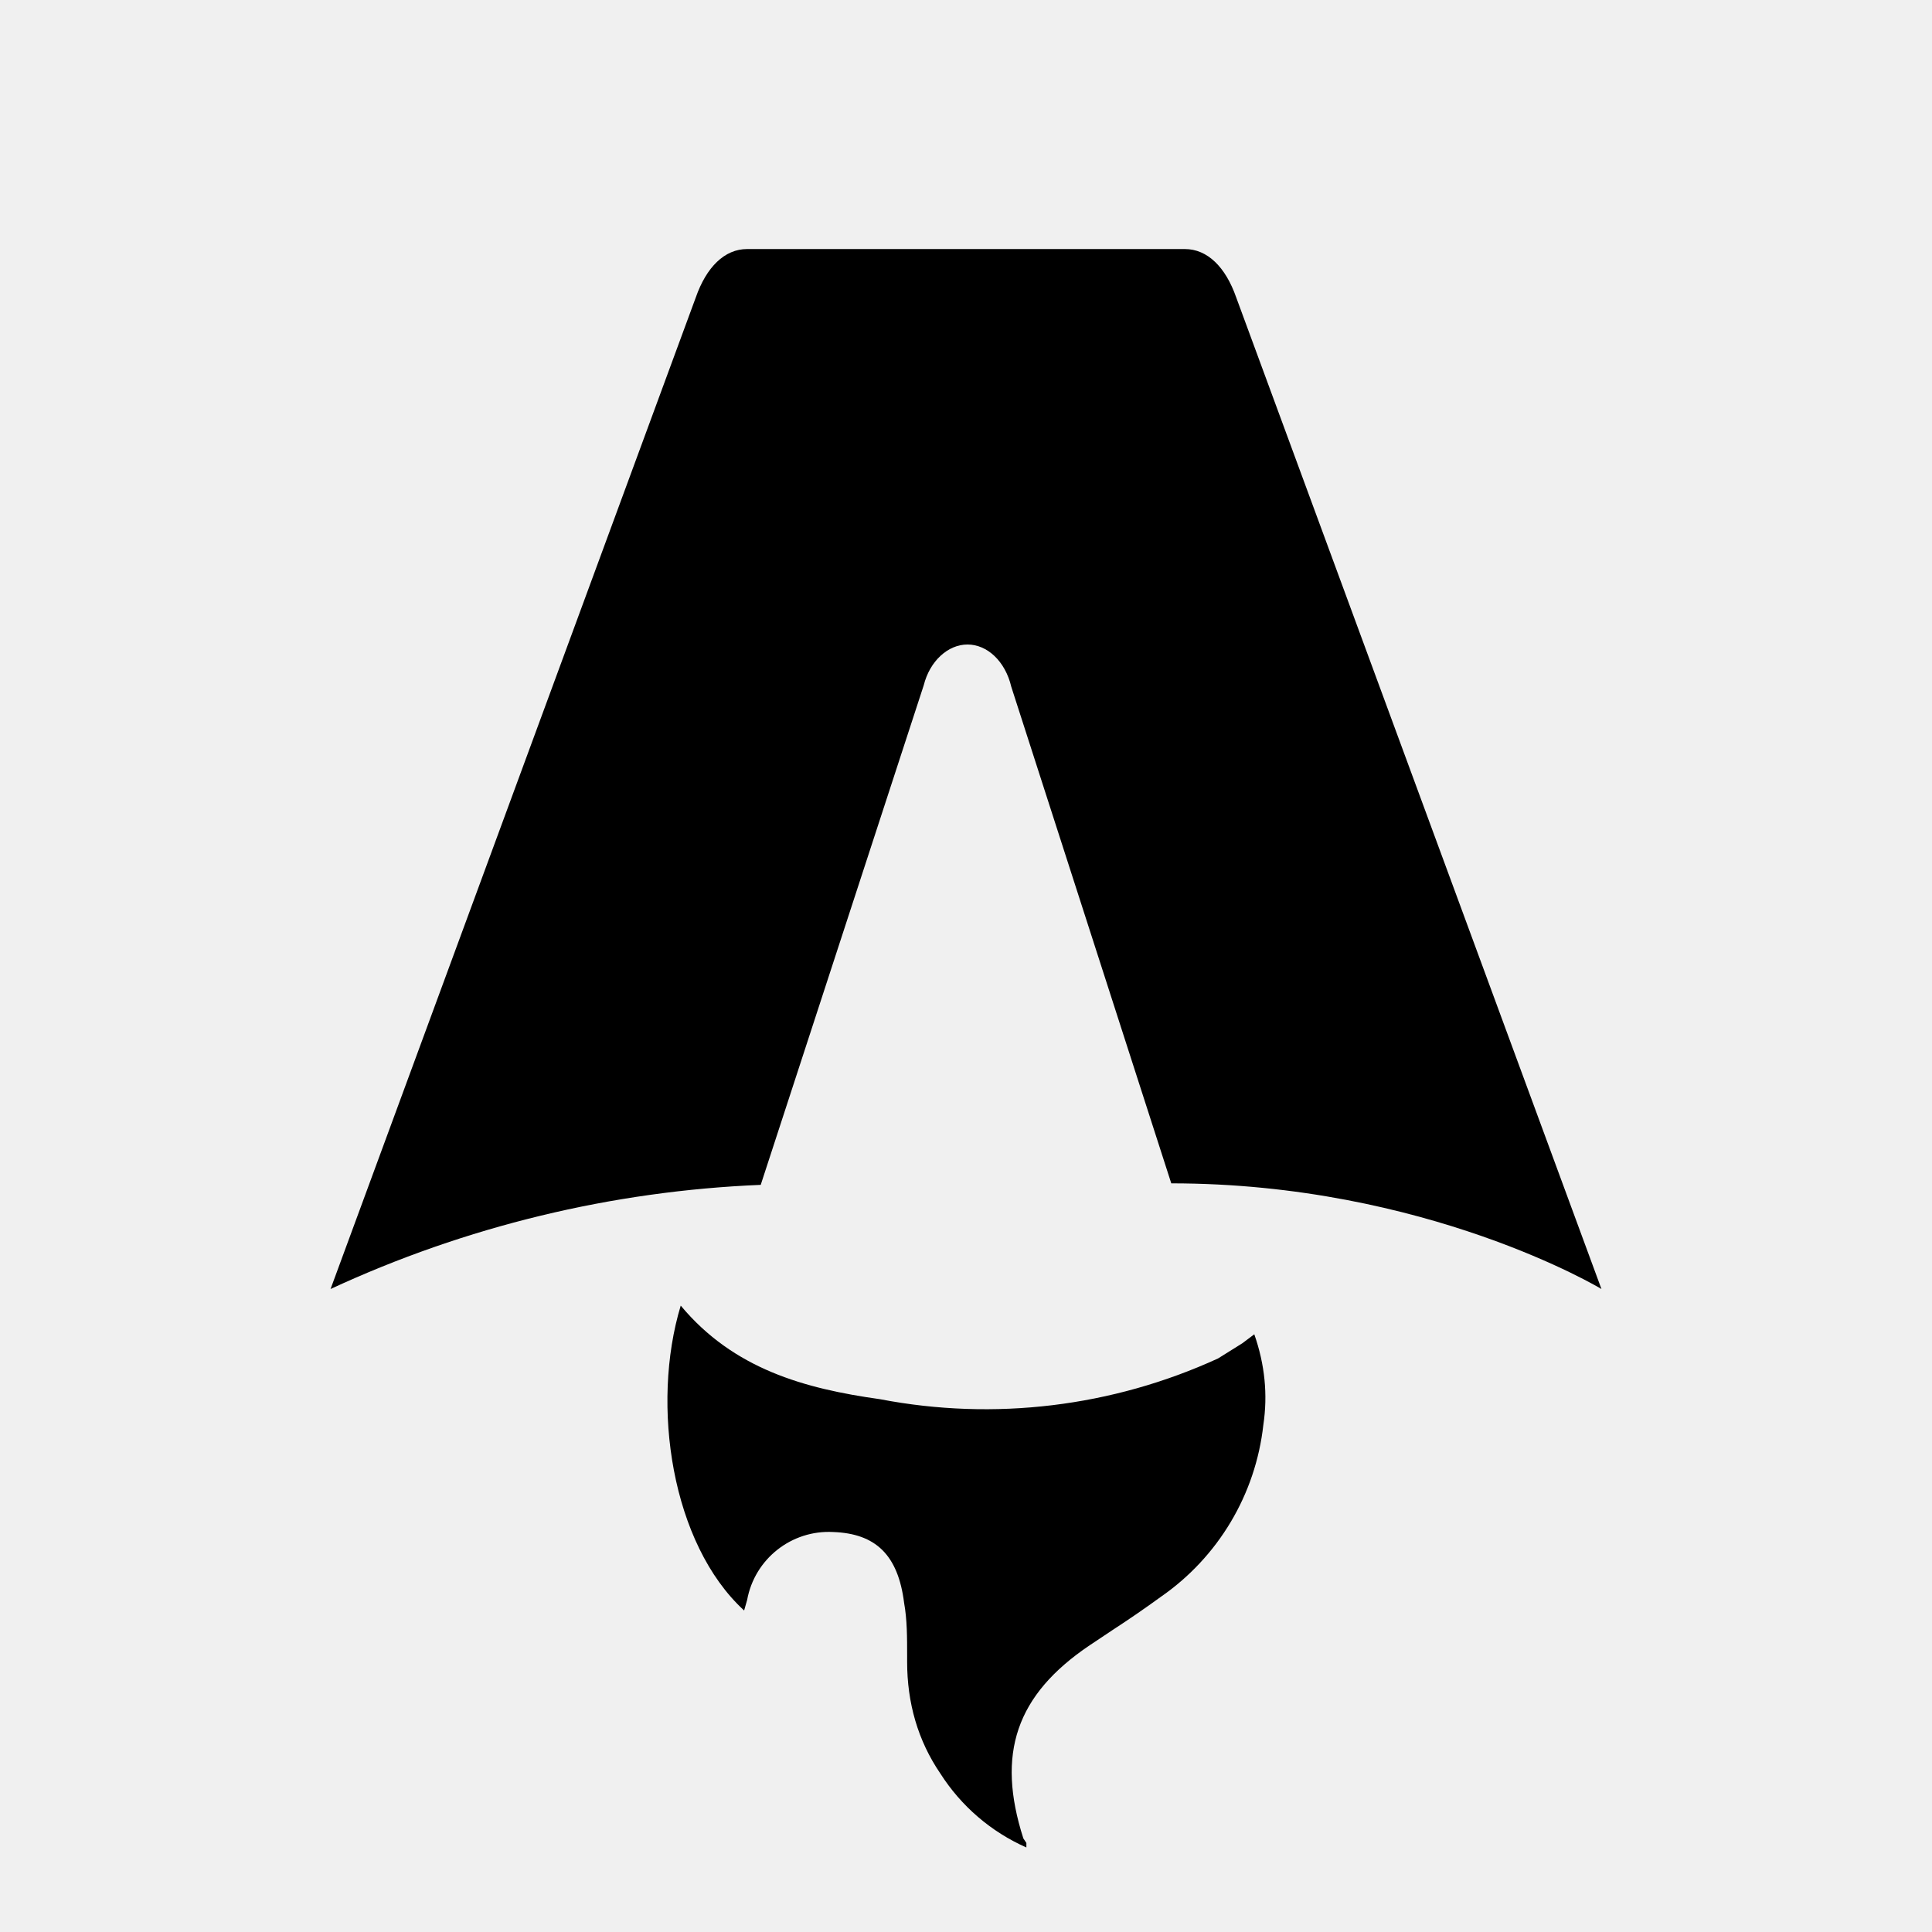
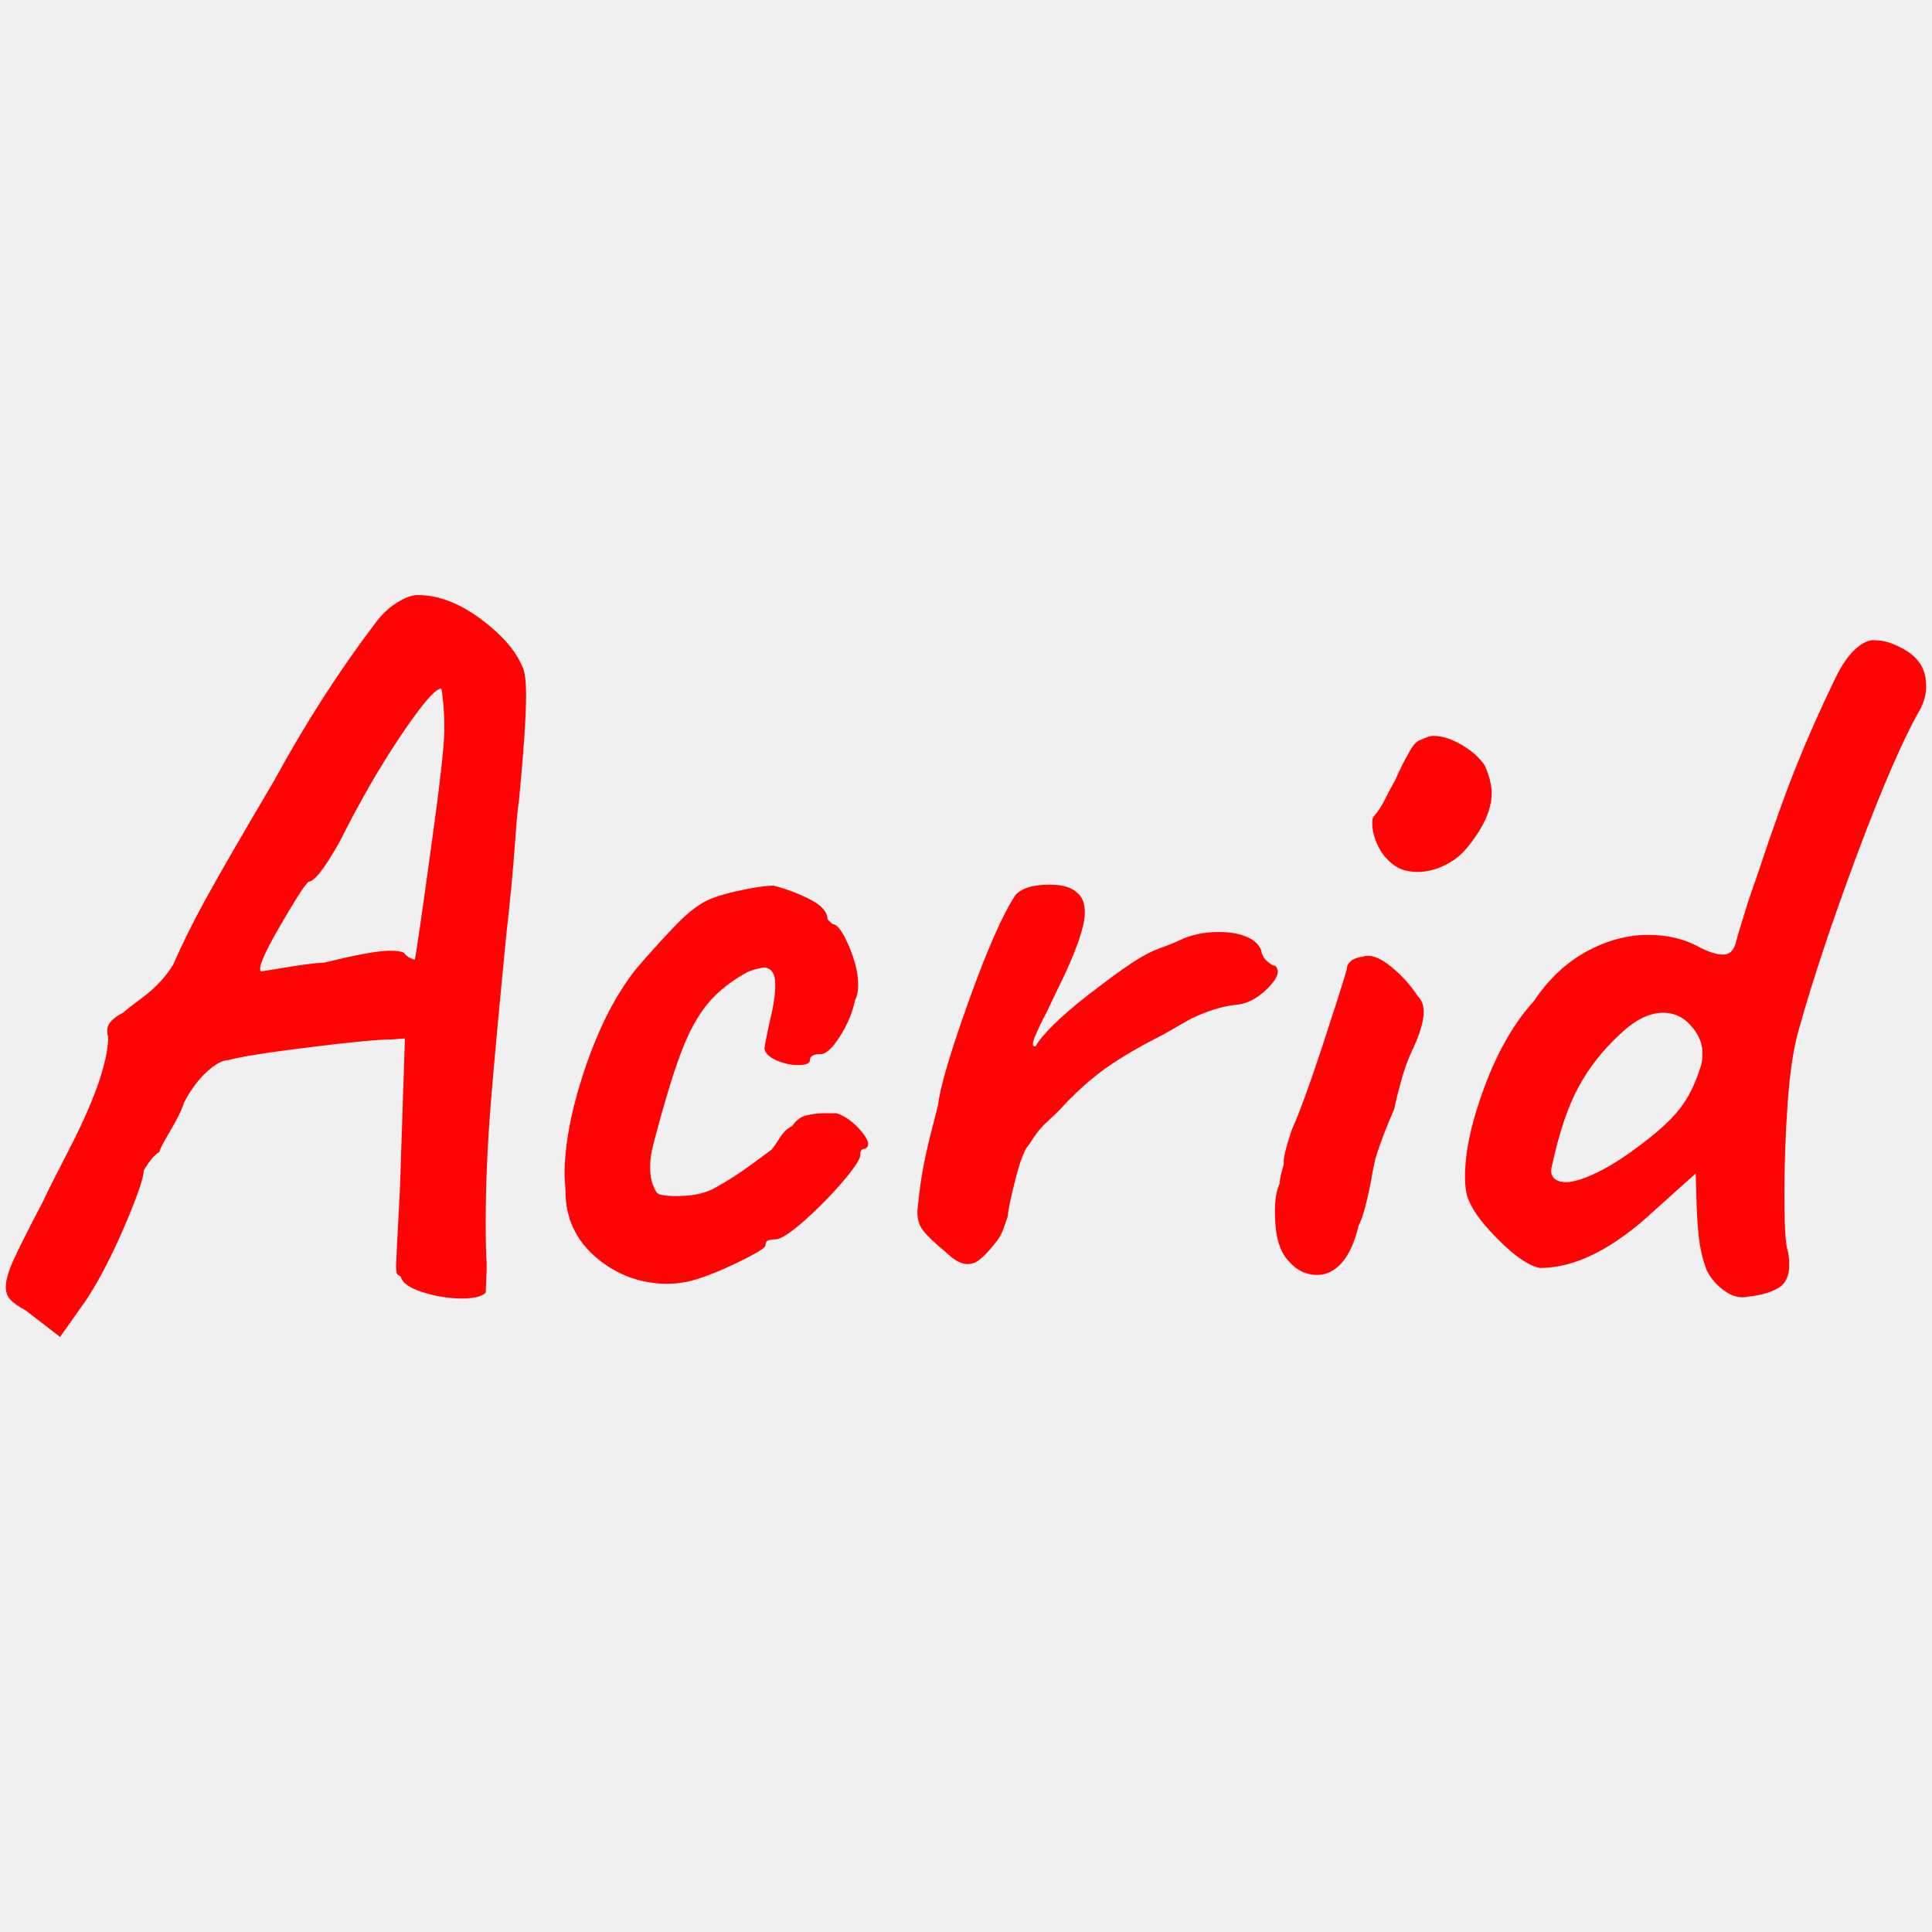
- <svg xmlns="http://www.w3.org/2000/svg" fill="none" viewBox="0 0 128 128">
-   <path d="M50.4 78.5a75.1 75.1 0 0 0-28.5 6.9l24.2-65.7c.7-2 1.9-3.2 3.4-3.2h29c1.5 0 2.7 1.2 3.4 3.2l24.2 65.7s-11.6-7-28.5-7L67 45.5c-.4-1.7-1.6-2.8-2.9-2.8-1.3 0-2.5 1.1-2.9 2.7L50.4 78.5Zm-1.1 28.2Zm-4.2-20.2c-2 6.6-.6 15.8 4.2 20.2a17.5 17.5 0 0 1 .2-.7 5.5 5.5 0 0 1 5.7-4.5c2.8.1 4.3 1.5 4.7 4.7.2 1.1.2 2.3.2 3.5v.4c0 2.7.7 5.2 2.2 7.4a13 13 0 0 0 5.7 4.9v-.3l-.2-.3c-1.8-5.6-.5-9.5 4.4-12.8l1.5-1a73 73 0 0 0 3.2-2.2 16 16 0 0 0 6.8-11.4c.3-2 .1-4-.6-6l-.8.6-1.6 1a37 37 0 0 1-22.4 2.7c-5-.7-9.7-2-13.2-6.2Z" />
-   <style>
-         path { fill: #000; }
-         @media (prefers-color-scheme: dark) {
-             path { fill: #FFF; }
-         }
-     </style>
+ <svg xmlns="http://www.w3.org/2000/svg" width="256" height="256" viewBox="0 0 100 100">
+   <path d="M3.11 69.20L1.32 67.82Q0.76 67.52 0.53 67.26Q0.30 67.01 0.30 66.60L0.30 66.60Q0.30 66.09 0.73 65.15Q1.17 64.20 2.24 62.16L2.24 62.16Q2.54 61.50 3.41 59.82L3.41 59.82Q5.60 55.64 5.60 53.65L5.60 53.65Q5.55 53.54 5.55 53.34L5.55 53.34Q5.55 52.83 6.37 52.42L6.37 52.42Q6.52 52.27 7.47 51.56Q8.41 50.84 8.97 49.92L8.97 49.92Q9.63 48.39 10.65 46.53Q11.67 44.67 14.17 40.44L14.17 40.44Q16.62 35.95 19.37 32.33L19.37 32.33Q19.88 31.61 20.52 31.21Q21.16 30.80 21.62 30.80L21.62 30.80Q23.20 30.80 24.86 32.02Q26.51 33.25 27.02 34.47L27.02 34.47Q27.23 34.83 27.23 36.00L27.23 36.00Q27.23 37.58 26.87 41.36L26.87 41.36Q26.77 42.02 26.67 43.45L26.67 43.45Q26.51 45.74 26.21 48.34L26.21 48.34Q25.65 54.05 25.39 57.27Q25.14 60.48 25.14 63.29L25.14 63.29Q25.14 64.71 25.19 65.38L25.19 65.38L25.19 65.73L25.14 66.91Q24.83 67.21 23.91 67.21L23.91 67.21Q22.89 67.21 21.87 66.88Q20.85 66.55 20.75 66.09L20.75 66.09Q20.70 66.04 20.60 65.99Q20.50 65.94 20.50 65.53L20.50 65.53L20.55 64.41L20.70 61.55L20.96 53.75L20.29 53.80Q19.27 53.80 15.98 54.21Q12.69 54.62 11.83 54.87L11.83 54.87Q11.37 54.87 10.70 55.48Q10.04 56.09 9.53 57.06L9.53 57.06Q9.38 57.57 8.82 58.52Q8.26 59.46 8.26 59.61L8.26 59.61Q7.95 59.82 7.72 60.15Q7.49 60.48 7.44 60.58L7.44 60.58Q7.44 61.14 6.45 63.46Q5.45 65.78 4.48 67.26L4.48 67.26L3.11 69.20ZM13.51 50.28Q13.87 50.23 14.94 50.05Q16.01 49.87 16.82 49.82L16.82 49.82Q19.27 49.21 20.19 49.21L20.19 49.21Q20.70 49.21 20.90 49.31L20.90 49.31Q21.06 49.52 21.24 49.59Q21.41 49.67 21.47 49.67L21.47 49.67Q21.57 49.26 22.28 44.11Q23.00 38.96 23.00 37.79L23.00 37.79Q23.00 36.97 22.94 36.38Q22.89 35.80 22.84 35.64L22.84 35.64Q22.38 35.64 20.75 38.07Q19.12 40.49 17.59 43.55L17.59 43.55Q16.42 45.64 15.96 45.64L15.96 45.64Q15.60 46.00 14.43 48.04Q13.25 50.08 13.51 50.28L13.51 50.28ZM35.54 66.35Q34.93 66.45 34.57 66.45L34.57 66.45Q32.48 66.45 30.87 65.10Q29.27 63.74 29.27 61.65L29.27 61.65L29.22 60.84Q29.22 58.44 30.29 55.28Q31.36 52.12 32.94 50.13L32.94 50.13Q34.22 48.65 35.13 47.73Q36.05 46.81 36.82 46.51L36.82 46.51Q37.48 46.25 38.50 46.05Q39.52 45.84 40.03 45.84L40.03 45.84Q41.05 46.10 41.94 46.56Q42.83 47.02 42.83 47.58L42.83 47.58L43.09 47.83Q43.45 47.83 43.93 48.95Q44.42 50.08 44.42 50.99L44.42 50.99Q44.42 51.45 44.26 51.76L44.26 51.76Q44.06 52.73 43.47 53.65Q42.89 54.56 42.48 54.56L42.48 54.56Q41.92 54.56 41.92 54.87L41.92 54.87Q41.92 55.13 41.30 55.13L41.30 55.13Q40.79 55.13 40.23 54.90Q39.67 54.67 39.57 54.31L39.57 54.31Q39.57 54.05 39.98 52.27L39.98 52.27Q40.13 51.50 40.13 50.99L40.13 50.99Q40.13 50.08 39.52 50.08L39.52 50.08Q39.37 50.08 38.75 50.28L38.75 50.28Q37.43 50.99 36.64 51.94Q35.85 52.88 35.24 54.51Q34.62 56.15 33.81 59.26L33.81 59.26Q33.65 59.87 33.65 60.38L33.65 60.38Q33.65 60.99 33.81 61.37Q33.96 61.76 34.11 61.81L34.11 61.81Q34.37 61.91 35.03 61.91L35.03 61.91Q36.31 61.91 37.07 61.45L37.07 61.45Q37.99 60.94 38.86 60.30Q39.72 59.66 39.93 59.51L39.93 59.51Q40.03 59.41 40.34 58.93Q40.64 58.44 41.00 58.29L41.00 58.29Q41.30 57.83 41.76 57.73Q42.22 57.62 42.68 57.62Q43.14 57.62 43.29 57.62L43.29 57.62Q43.96 57.83 44.57 58.54Q45.18 59.26 44.77 59.46L44.77 59.46Q44.62 59.46 44.57 59.56Q44.52 59.66 44.52 59.72L44.52 59.72Q44.62 59.97 43.70 61.07Q42.78 62.16 41.66 63.16Q40.54 64.15 40.13 64.15L40.13 64.15Q39.93 64.15 39.77 64.20Q39.62 64.25 39.62 64.46L39.62 64.46Q39.62 64.66 38.07 65.40Q36.51 66.14 35.54 66.35L35.54 66.35ZM48.90 64.76Q48.19 64.20 47.78 63.69Q47.37 63.18 47.53 62.27L47.53 62.27Q47.68 60.53 48.29 58.24L48.29 58.24L48.55 57.22Q48.70 55.84 50.15 51.79Q51.61 47.73 52.58 46.30L52.58 46.30Q53.09 45.79 54.31 45.79L54.31 45.79Q55.33 45.79 55.74 46.20L55.74 46.20Q56.15 46.51 56.15 47.22L56.15 47.22Q56.15 48.39 54.67 51.35L54.67 51.35L54.16 52.42Q53.80 53.09 53.57 53.65Q53.34 54.21 53.60 54.16L53.60 54.16Q54.16 53.19 56.32 51.50Q58.49 49.82 59.31 49.41L59.31 49.41Q59.66 49.21 60.23 49.01Q60.79 48.80 60.99 48.70L60.99 48.70Q61.91 48.24 63.08 48.24L63.08 48.24Q63.90 48.24 64.48 48.47Q65.07 48.70 65.27 49.16L65.27 49.16Q65.33 49.52 65.55 49.72Q65.78 49.92 65.89 49.97L65.89 49.97Q66.04 49.97 66.09 50.10Q66.14 50.23 66.14 50.28L66.14 50.28Q66.14 50.69 65.43 51.33Q64.71 51.96 63.95 52.01L63.95 52.01Q63.39 52.07 62.78 52.27Q62.16 52.47 61.55 52.78L61.55 52.78L60.23 53.54Q58.49 54.41 57.29 55.25Q56.09 56.09 54.87 57.42L54.87 57.42Q54.62 57.68 54.13 58.13Q53.65 58.59 53.29 59.21L53.29 59.21Q52.93 59.56 52.55 61.07Q52.17 62.57 52.17 62.93L52.17 62.93Q52.12 63.08 51.96 63.54Q51.81 64.00 51.50 64.36L51.50 64.36Q51.05 64.92 50.74 65.17Q50.43 65.43 50.08 65.43L50.08 65.43Q49.57 65.43 48.90 64.76L48.90 64.76ZM72.21 44.82Q71.70 44.47 71.39 43.91Q71.09 43.34 71.04 42.83Q70.99 42.32 71.14 42.22L71.14 42.22Q71.45 41.87 71.75 41.25Q72.06 40.64 72.21 40.39L72.21 40.39Q72.62 39.47 72.87 39.06L72.87 39.06Q73.23 38.35 73.54 38.30L73.54 38.30Q73.94 38.09 74.20 38.09L74.20 38.09Q74.86 38.09 75.65 38.55Q76.44 39.01 76.85 39.62L76.85 39.62Q77.21 40.44 77.21 41.05L77.21 41.05Q77.21 42.27 76.04 43.75L76.04 43.75Q75.53 44.42 74.81 44.77Q74.10 45.13 73.38 45.13L73.38 45.13Q72.67 45.13 72.21 44.82L72.21 44.82ZM66.70 65.27Q65.99 64.56 65.99 62.72L65.99 62.72Q65.99 61.76 66.24 61.25L66.24 61.25Q66.24 60.99 66.35 60.63Q66.45 60.28 66.45 60.17L66.45 60.17Q66.40 59.87 66.86 58.49L66.86 58.49Q67.47 57.11 68.41 54.26Q69.35 51.40 69.71 50.18L69.71 50.18Q69.71 49.92 69.92 49.75Q70.12 49.57 70.53 49.52L70.53 49.52Q71.09 49.31 71.96 50.00Q72.82 50.69 73.38 51.56L73.38 51.56Q73.69 51.86 73.69 52.37L73.69 52.37Q73.69 53.14 73.03 54.51L73.03 54.51Q72.77 55.07 72.54 55.89Q72.31 56.71 72.16 57.42L72.16 57.42Q71.55 58.80 71.19 59.97L71.19 59.97Q71.04 60.63 70.99 60.99L70.99 60.99Q70.63 62.88 70.32 63.44L70.32 63.44Q70.02 64.71 69.46 65.35Q68.90 65.99 68.18 65.99L68.18 65.99Q67.31 65.99 66.70 65.27L66.70 65.27ZM90.52 67.11Q89.86 67.26 89.24 66.80Q88.63 66.35 88.33 65.73L88.33 65.73Q88.07 65.02 87.97 64.33Q87.87 63.64 87.82 62.47L87.82 62.47L87.77 60.74L85.67 62.62Q82.46 65.63 79.71 65.63L79.71 65.63Q78.89 65.48 77.64 64.25Q76.39 63.03 76.04 62.16L76.04 62.16Q75.83 61.76 75.83 60.89L75.83 60.89Q75.83 58.95 76.85 56.22Q77.87 53.49 79.40 51.81L79.40 51.81Q80.52 50.13 82.10 49.26Q83.69 48.39 85.32 48.39L85.32 48.39Q86.85 48.39 88.02 49.06L88.02 49.06Q88.73 49.41 89.19 49.41L89.19 49.41Q89.70 49.41 89.86 48.75L89.86 48.75Q89.91 48.50 90.47 46.71L90.47 46.71L91.03 45.08Q92.15 41.71 92.97 39.67Q93.78 37.63 94.96 35.18L94.96 35.18Q95.47 34.11 96.03 33.60Q96.59 33.09 97.05 33.14L97.05 33.14Q97.71 33.14 98.50 33.58Q99.29 34.01 99.55 34.67L99.55 34.67Q99.70 35.03 99.70 35.54L99.70 35.54Q99.70 36.10 99.39 36.71L99.39 36.71Q98.07 39.01 96.13 44.21Q94.19 49.41 93.12 53.24L93.12 53.24Q92.71 54.62 92.53 57.06Q92.36 59.51 92.36 61.86L92.36 61.86Q92.36 64.10 92.51 64.66L92.51 64.66Q92.61 64.97 92.61 65.48L92.61 65.48Q92.61 66.35 92.02 66.68Q91.44 67.01 90.52 67.11L90.52 67.11ZM82.10 60.94Q83.28 60.48 84.71 59.41L84.71 59.41Q86.24 58.29 86.92 57.42Q87.61 56.55 88.02 55.23L88.02 55.23Q88.12 54.97 88.12 54.51L88.12 54.51Q88.12 53.60 87.26 52.83L87.26 52.83Q86.75 52.42 86.08 52.42L86.08 52.42Q85.01 52.42 83.84 53.54L83.84 53.54Q82.51 54.77 81.70 56.27Q80.88 57.78 80.32 60.38L80.32 60.38Q80.22 60.74 80.42 60.97Q80.63 61.19 81.08 61.19L81.08 61.19Q81.44 61.19 82.10 60.94L82.10 60.94Z" fill="#ff0404" />
</svg>
